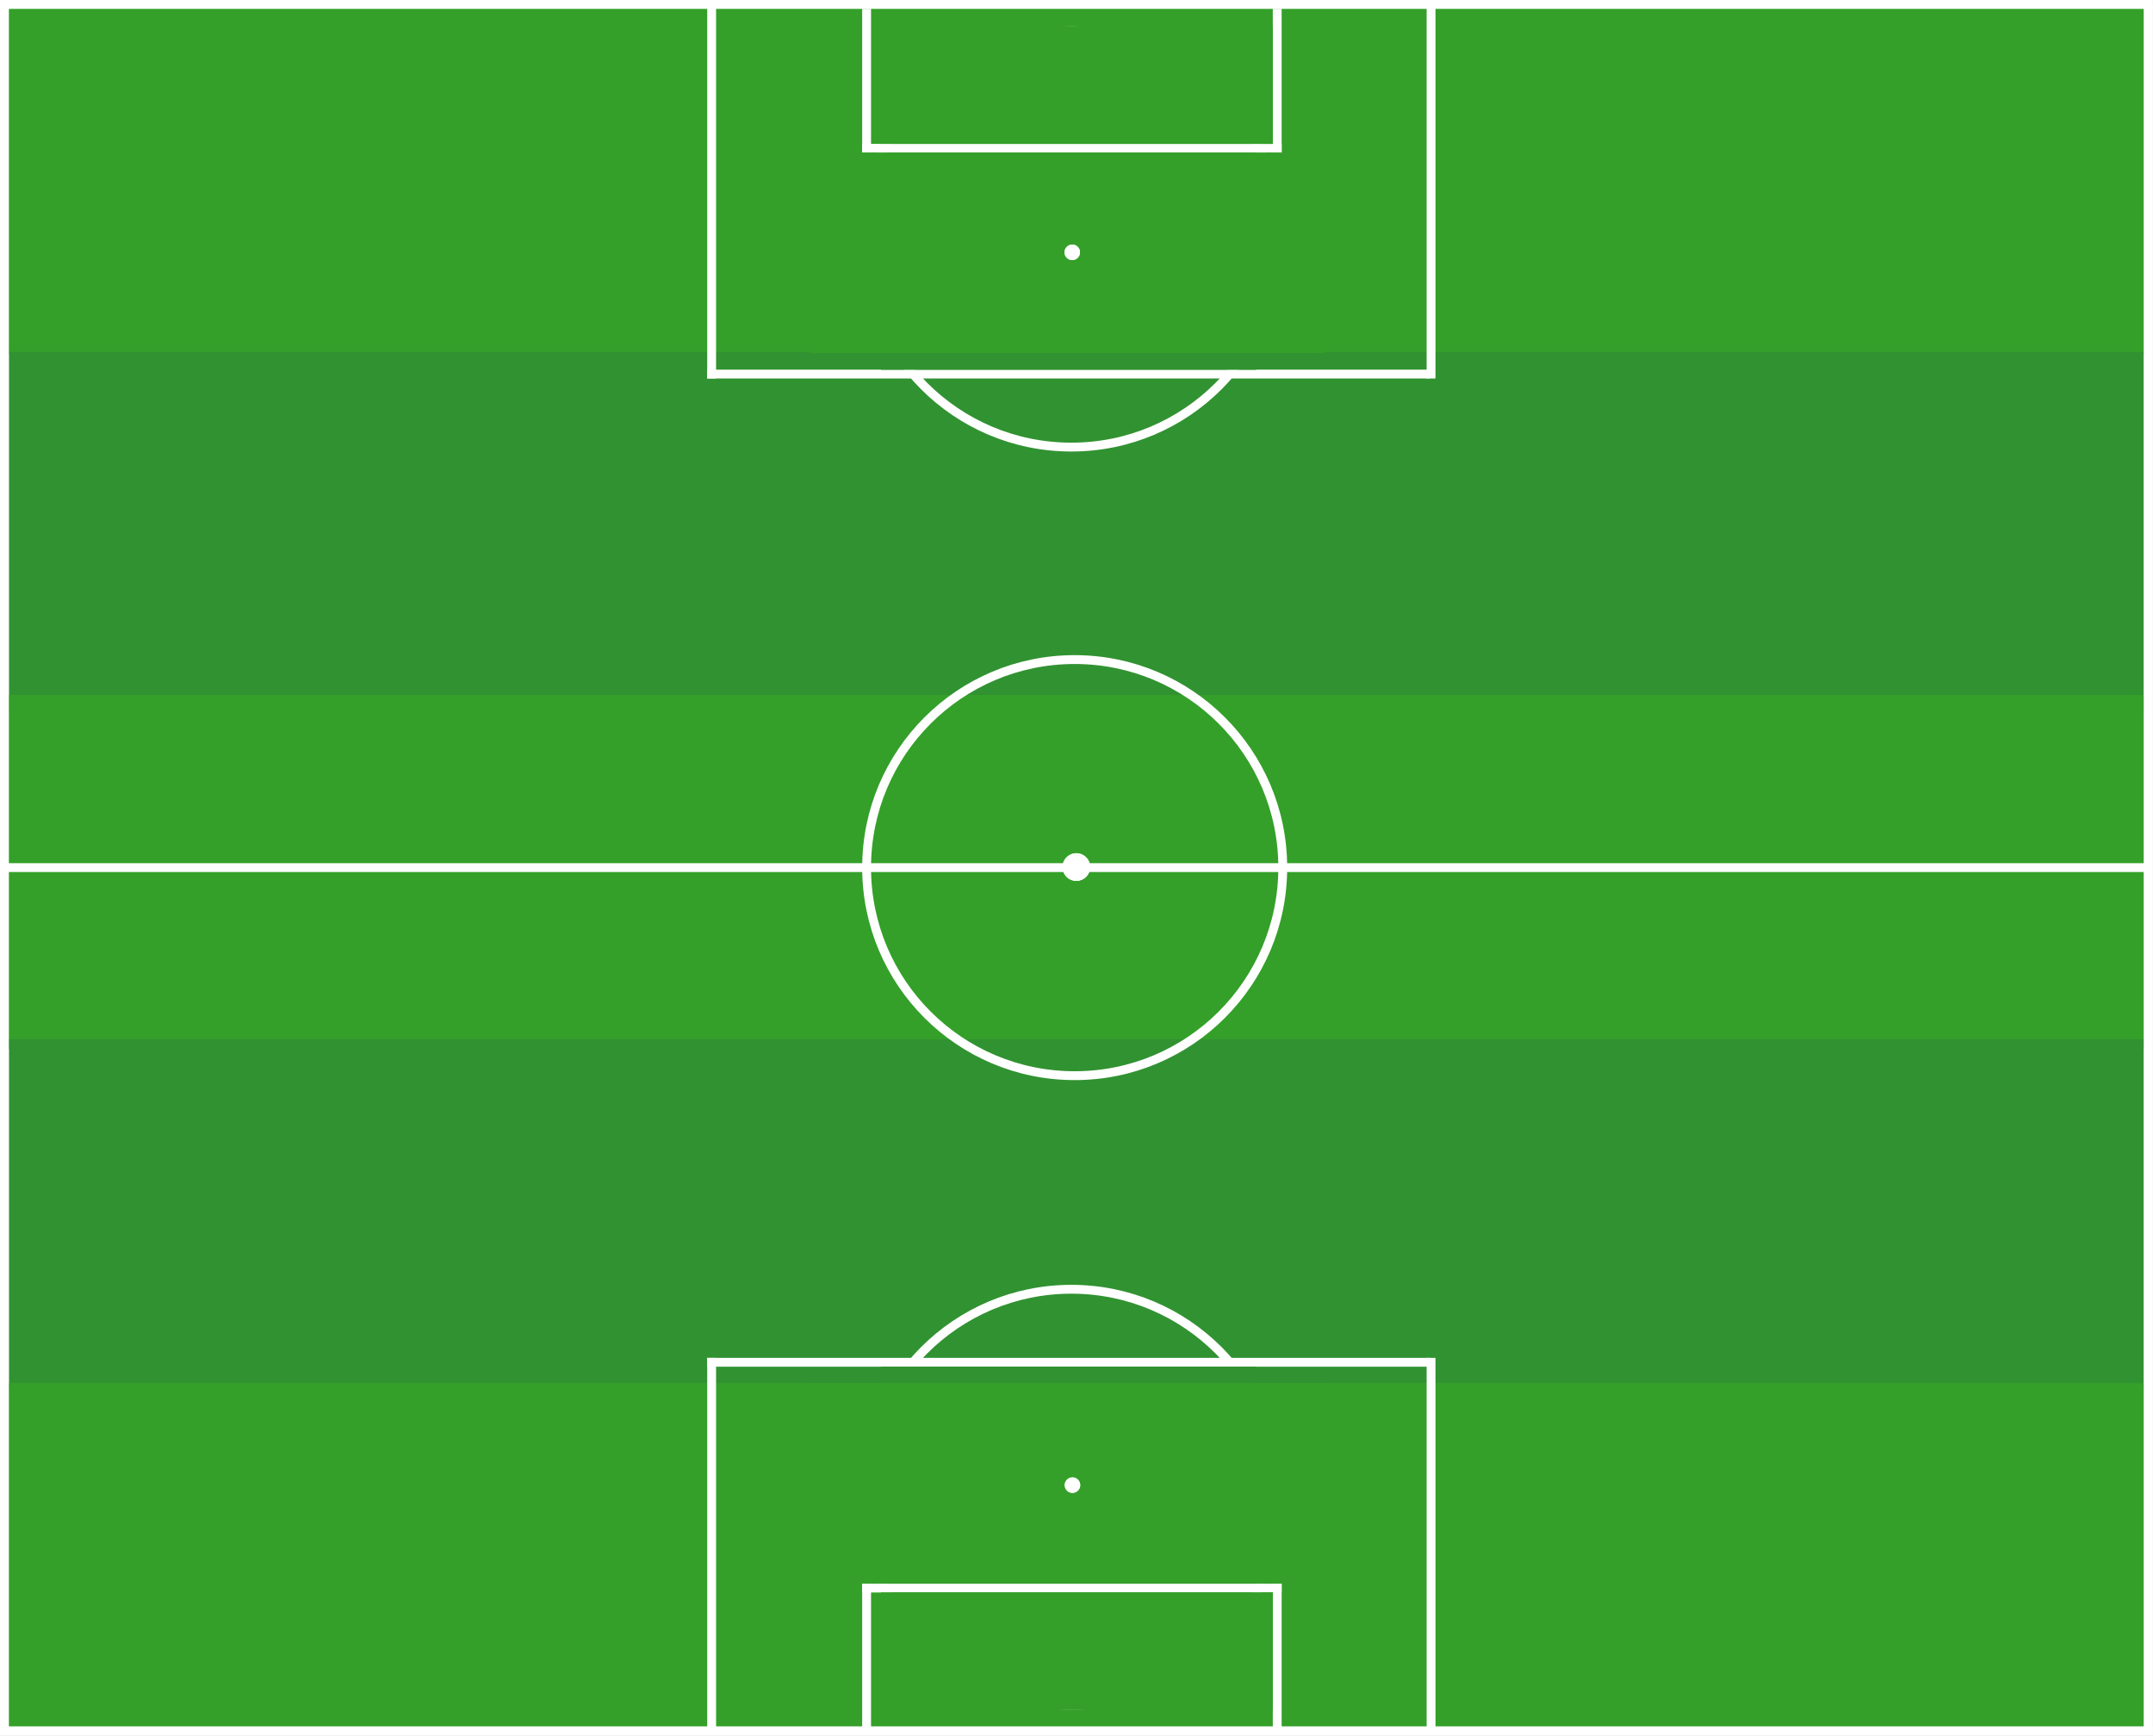
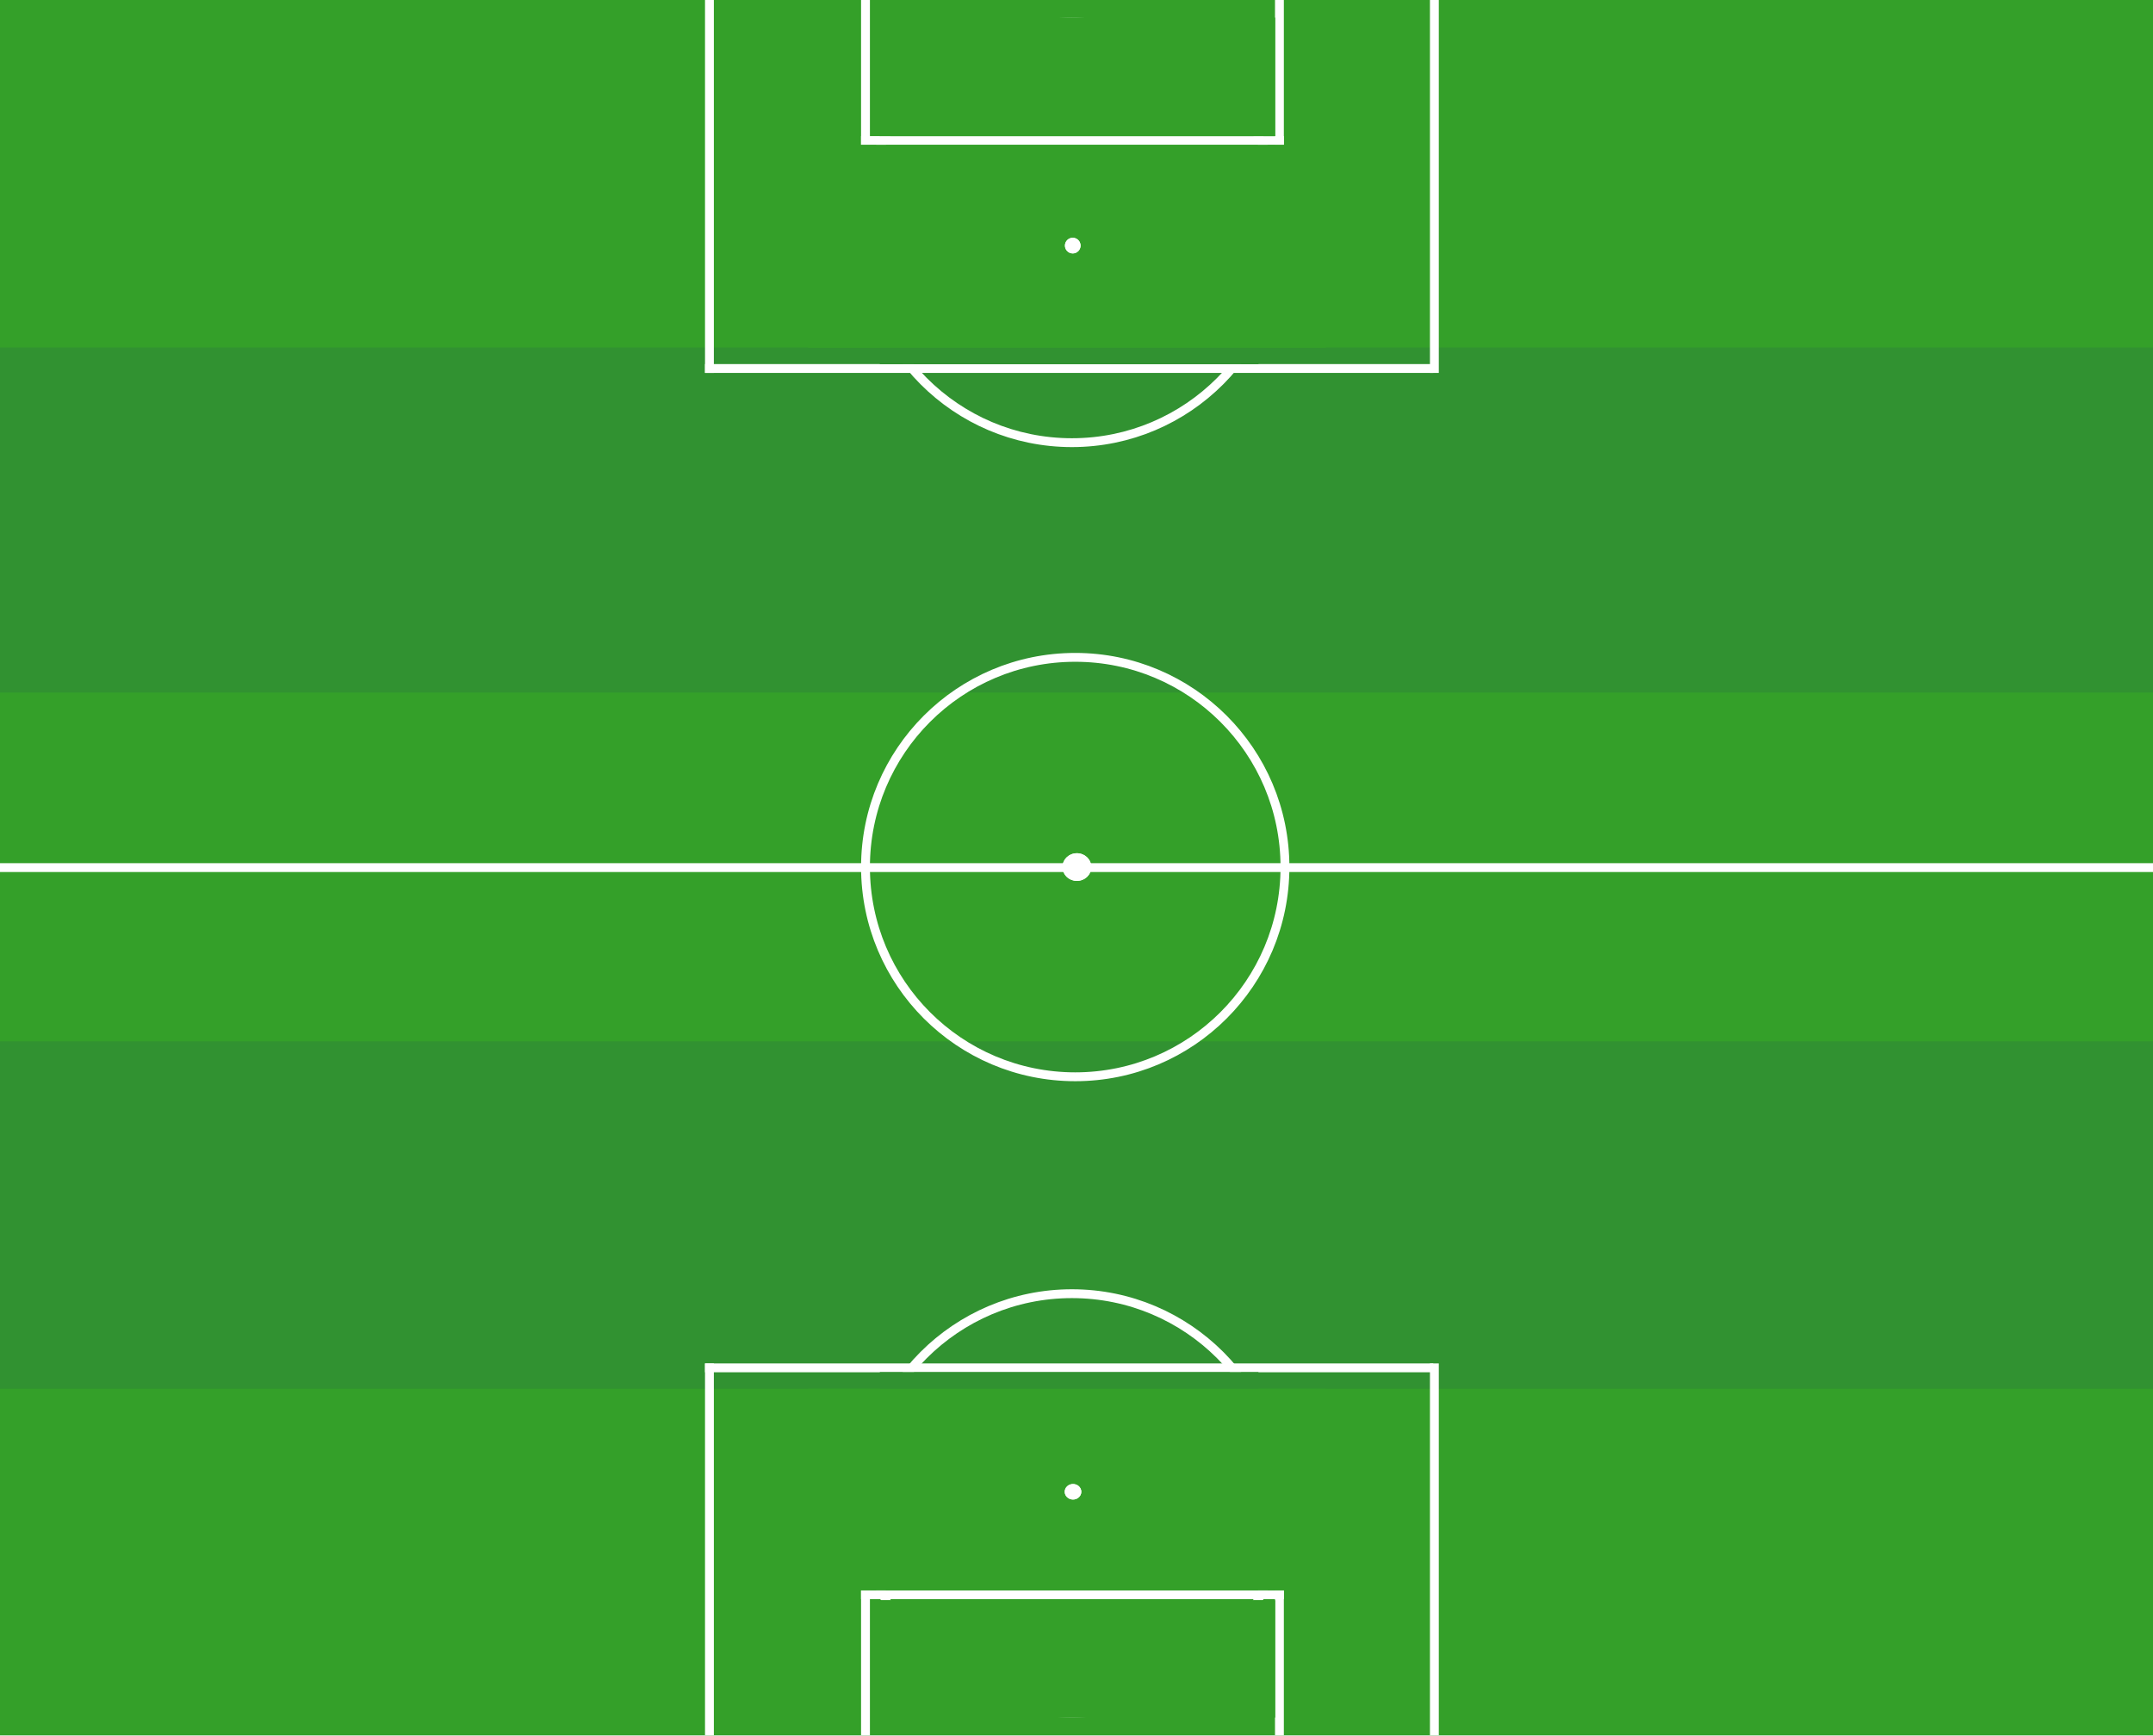
<svg xmlns="http://www.w3.org/2000/svg" width="1945.3" height="1568" viewBox="0 0 1945.3 1568">
  <defs>
-     <clipPath id="clip-Artboard_4">
+     <clipPath id="clip-Artboard_5">
      <rect width="1945.3" height="1568" />
    </clipPath>
  </defs>
-   <g id="Artboard_4" data-name="Artboard – 4" clip-path="url(#clip-Artboard_4)">
-     <g id="Group_3" data-name="Group 3" transform="translate(1947.3 -3) rotate(90)">
-       <g id="Field" transform="translate(3 2)">
-         <g id="Rectangle_21" data-name="Rectangle 21" transform="translate(8 8.3)" fill="#34a029" stroke="#34a029" stroke-width="1">
-           <rect width="312" height="1929" stroke="none" />
-           <rect x="0.5" y="0.5" width="311" height="1928" fill="none" />
+   <g id="Artboard_5" data-name="Artboard – 5" clip-path="url(#clip-Artboard_5)">
+     <g id="Group_3" data-name="Group 3" transform="translate(1956.207 -11) rotate(90)">
+       <g id="Field" transform="translate(11 9.207)">
+         <g id="Rectangle_21" data-name="Rectangle 21" transform="translate(0 1)" fill="#34a029" stroke="#34a029" stroke-width="1">
+           <rect width="315" height="1946" stroke="none" />
+           <rect x="0.5" y="0.5" width="314" height="1945" fill="none" />
        </g>
-         <rect id="Rectangle_22" data-name="Rectangle 22" width="324" height="1929" transform="translate(318 8.3)" fill="#319231" />
-         <g id="Rectangle_23" data-name="Rectangle 23" transform="translate(628 8.3)" fill="#34a029" stroke="#34a029" stroke-width="1">
-           <rect width="320" height="1929" stroke="none" />
-           <rect x="0.5" y="0.5" width="319" height="1928" fill="none" />
+         <rect id="Rectangle_22" data-name="Rectangle 22" width="327" height="1946" transform="translate(314 1)" fill="#319231" />
+         <g id="Rectangle_23" data-name="Rectangle 23" transform="translate(626 1)" fill="#34a029" stroke="#34a029" stroke-width="1">
+           <rect width="323" height="1946" stroke="none" />
+           <rect x="0.5" y="0.5" width="322" height="1945" fill="none" />
        </g>
-         <rect id="Rectangle_24" data-name="Rectangle 24" width="315" height="1929" transform="translate(939 8.3)" fill="#319231" />
-         <g id="Rectangle_25" data-name="Rectangle 25" transform="translate(1250 8.3)" fill="#34a029" stroke="#34a029" stroke-width="1">
-           <rect width="310" height="1929" stroke="none" />
-           <rect x="0.5" y="0.5" width="309" height="1928" fill="none" />
+         <rect id="Rectangle_24" data-name="Rectangle 24" width="318" height="1946" transform="translate(941 1)" fill="#319231" />
+         <g id="Rectangle_25" data-name="Rectangle 25" transform="translate(1255 1)" fill="#34a029" stroke="#34a029" stroke-width="1">
+           <rect width="313" height="1946" stroke="none" />
+           <rect x="0.5" y="0.5" width="312" height="1945" fill="none" />
        </g>
-         <line id="Line_16" data-name="Line 16" y1="1945" transform="translate(1564 0.3)" fill="none" stroke="#fff" stroke-width="8" />
-         <line id="Line_17" data-name="Line 17" y1="1945" transform="translate(4 0.3)" fill="none" stroke="#fff" stroke-width="8" />
-         <line id="Line_18" data-name="Line 18" x1="1563" transform="translate(4 4.3)" fill="none" stroke="#fff" stroke-width="8" />
-         <line id="Line_19" data-name="Line 19" x1="1561" transform="translate(0 1941.3)" fill="none" stroke="#fff" stroke-width="8" />
-         <g id="Ellipse_3" data-name="Ellipse 3" transform="translate(592 782.3)" fill="none" stroke="#fff" stroke-width="8">
-           <circle cx="192" cy="192" r="192" stroke="none" />
-           <circle cx="192" cy="192" r="188" fill="none" />
+         <g id="Ellipse_3" data-name="Ellipse 3" transform="translate(590 782)" fill="none" stroke="#fff" stroke-width="8">
+           <circle cx="193.5" cy="193.5" r="193.5" stroke="none" />
+           <circle cx="193.5" cy="193.5" r="189.5" fill="none" />
        </g>
-         <line id="Line_20" data-name="Line 20" y1="1938" transform="translate(784 7.3)" fill="none" stroke="#fff" stroke-width="8" />
-         <g id="Ellipse_7" data-name="Ellipse 7" transform="translate(771 960.3)" fill="#fff" stroke="#fff" stroke-width="1">
-           <circle cx="12.5" cy="12.5" r="12.5" stroke="none" />
-           <circle cx="12.5" cy="12.5" r="12" fill="none" />
+         <line id="Line_20" data-name="Line 20" y1="1955" transform="translate(784)" fill="none" stroke="#fff" stroke-width="8" />
+         <g id="Ellipse_7" data-name="Ellipse 7" transform="translate(771 961)" fill="#fff" stroke="#fff" stroke-width="1">
+           <ellipse cx="12.5" cy="13" rx="12.5" ry="13" stroke="none" />
+           <ellipse cx="12.5" cy="13" rx="12" ry="12.5" fill="none" />
        </g>
      </g>
-       <g id="Goal_lines_2" data-name="Goal lines 2" transform="translate(1164 654.337)">
-         <line id="Line_10" data-name="Line 10" x1="336" transform="translate(66 -0.037)" fill="none" stroke="#fff" stroke-width="8" />
-         <line id="Line_11" data-name="Line 11" y1="653" transform="translate(70 0.963)" fill="none" stroke="#fff" stroke-width="8" />
-         <line id="Line_12" data-name="Line 12" x1="336" transform="translate(66 649.963)" fill="none" stroke="#fff" stroke-width="8" />
-         <line id="Line_13" data-name="Line 13" x1="130" transform="translate(270 138.963)" fill="none" stroke="#fff" stroke-width="8" />
-         <line id="Line_14" data-name="Line 14" x1="130" transform="translate(270 509.963)" fill="none" stroke="#fff" stroke-width="8" />
-         <line id="Line_15" data-name="Line 15" y2="379" transform="translate(274 134.963)" fill="none" stroke="#fff" stroke-width="8" />
-         <g id="Ellipse_4" data-name="Ellipse 4" transform="translate(0 132.963)" fill="none" stroke="#fff" stroke-width="8">
-           <circle cx="192" cy="192" r="192" stroke="none" />
-           <circle cx="192" cy="192" r="188" fill="none" />
+       <g id="Goal_lines_2" data-name="Goal lines 2" transform="translate(1176.287 660.207)">
+         <line id="Line_10" data-name="Line 10" x1="339" transform="translate(66.713)" fill="none" stroke="#fff" stroke-width="8" />
+         <line id="Line_11" data-name="Line 11" y1="658" transform="translate(70.713 1)" fill="none" stroke="#fff" stroke-width="8" />
+         <line id="Line_12" data-name="Line 12" x1="339" transform="translate(66.713 655)" fill="none" stroke="#fff" stroke-width="8" />
+         <line id="Line_13" data-name="Line 13" x1="132" transform="translate(271.713 140)" fill="none" stroke="#fff" stroke-width="8" />
+         <line id="Line_14" data-name="Line 14" x1="132" transform="translate(271.713 514)" fill="none" stroke="#fff" stroke-width="8" />
+         <line id="Line_15" data-name="Line 15" y2="382" transform="translate(275.713 136)" fill="none" stroke="#fff" stroke-width="8" />
+         <g id="Ellipse_4" data-name="Ellipse 4" transform="translate(-0.287 134)" fill="none" stroke="#fff" stroke-width="8">
+           <circle cx="193.5" cy="193.5" r="193.5" stroke="none" />
+           <circle cx="193.5" cy="193.5" r="189.5" fill="none" />
        </g>
-         <g id="Rectangle_26" data-name="Rectangle 26" transform="translate(74 157.963)" fill="#319231" stroke="#319231" stroke-width="1">
-           <rect width="30" height="339" stroke="none" />
-           <rect x="0.5" y="0.5" width="29" height="338" fill="none" />
+         <g id="Rectangle_26" data-name="Rectangle 26" transform="translate(74.713 159)" fill="#319231" stroke="#319231" stroke-width="1">
+           <rect width="30" height="342" stroke="none" />
+           <rect x="0.5" y="0.5" width="29" height="341" fill="none" />
        </g>
-         <g id="Rectangle_27" data-name="Rectangle 27" transform="translate(89 96.963)" fill="#34a029" stroke="#34a029" stroke-width="1">
-           <rect width="181" height="464" stroke="none" />
-           <rect x="0.5" y="0.5" width="180" height="463" fill="none" />
+         <g id="Rectangle_27" data-name="Rectangle 27" transform="translate(89.713 98)" fill="#34a029" stroke="#34a029" stroke-width="1">
+           <rect width="182" height="468" stroke="none" />
+           <rect x="0.5" y="0.5" width="181" height="467" fill="none" />
        </g>
-         <g id="Rectangle_28" data-name="Rectangle 28" transform="translate(278 142.963)" fill="#34a029" stroke="#34a029" stroke-width="1">
-           <rect width="106" height="354" stroke="none" />
-           <rect x="0.5" y="0.5" width="105" height="353" fill="none" />
+         <g id="Rectangle_28" data-name="Rectangle 28" transform="translate(280.713 144)" fill="#34a029" stroke="#34a029" stroke-width="1">
+           <rect width="106" height="357" stroke="none" />
+           <rect x="0.5" y="0.5" width="105" height="356" fill="none" />
        </g>
-         <g id="Ellipse_6" data-name="Ellipse 6" transform="translate(174 316.963)" fill="#fff" stroke="#fff" stroke-width="1">
-           <circle cx="7" cy="7" r="7" stroke="none" />
-           <circle cx="7" cy="7" r="6.5" fill="none" />
+         <g id="Ellipse_6" data-name="Ellipse 6" transform="translate(175.713 319)" fill="#fff" stroke="#fff" stroke-width="1">
+           <ellipse cx="7" cy="7.5" rx="7" ry="7.5" stroke="none" />
+           <ellipse cx="7" cy="7.5" rx="6.5" ry="7" fill="none" />
        </g>
      </g>
-       <g id="Goal_lines" data-name="Goal lines" transform="translate(9 654.337)">
-         <line id="Line_10-2" data-name="Line 10" x2="336" transform="translate(0 -0.037)" fill="none" stroke="#fff" stroke-width="8" />
-         <line id="Line_11-2" data-name="Line 11" y1="653" transform="translate(332 0.963)" fill="none" stroke="#fff" stroke-width="8" />
-         <line id="Line_12-2" data-name="Line 12" x2="336" transform="translate(0 649.963)" fill="none" stroke="#fff" stroke-width="8" />
-         <line id="Line_13-2" data-name="Line 13" x2="130" transform="translate(2 138.963)" fill="none" stroke="#fff" stroke-width="8" />
-         <line id="Line_14-2" data-name="Line 14" x2="130" transform="translate(2 509.963)" fill="none" stroke="#fff" stroke-width="8" />
-         <line id="Line_15-2" data-name="Line 15" y2="379" transform="translate(128 134.963)" fill="none" stroke="#fff" stroke-width="8" />
-         <g id="Ellipse_4-2" data-name="Ellipse 4" transform="translate(18 132.963)" fill="none" stroke="#fff" stroke-width="8">
-           <circle cx="192" cy="192" r="192" stroke="none" />
-           <circle cx="192" cy="192" r="188" fill="none" />
+       <g id="Goal_lines" data-name="Goal lines" transform="translate(9 660.207)">
+         <line id="Line_10-2" data-name="Line 10" x2="339" fill="none" stroke="#fff" stroke-width="8" />
+         <line id="Line_11-2" data-name="Line 11" y1="658" transform="translate(335 1)" fill="none" stroke="#fff" stroke-width="8" />
+         <line id="Line_12-2" data-name="Line 12" x2="339" transform="translate(0 655)" fill="none" stroke="#fff" stroke-width="8" />
+         <line id="Line_13-2" data-name="Line 13" x2="131" transform="translate(2 140)" fill="none" stroke="#fff" stroke-width="8" />
+         <line id="Line_14-2" data-name="Line 14" x2="131" transform="translate(2 514)" fill="none" stroke="#fff" stroke-width="8" />
+         <line id="Line_15-2" data-name="Line 15" y2="382" transform="translate(129 136)" fill="none" stroke="#fff" stroke-width="8" />
+         <g id="Ellipse_4-2" data-name="Ellipse 4" transform="translate(18 134)" fill="none" stroke="#fff" stroke-width="8">
+           <ellipse cx="194" cy="193.5" rx="194" ry="193.5" stroke="none" />
+           <ellipse cx="194" cy="193.5" rx="190" ry="189.5" fill="none" />
        </g>
-         <g id="Rectangle_26-2" data-name="Rectangle 26" transform="translate(298 157.963)" fill="#319231" stroke="#319231" stroke-width="1">
-           <rect width="30" height="339" stroke="none" />
-           <rect x="0.5" y="0.5" width="29" height="338" fill="none" />
+         <g id="Rectangle_26-2" data-name="Rectangle 26" transform="translate(301 159)" fill="#319231" stroke="#319231" stroke-width="1">
+           <rect width="30" height="342" stroke="none" />
+           <rect x="0.5" y="0.5" width="29" height="341" fill="none" />
        </g>
-         <g id="Rectangle_27-2" data-name="Rectangle 27" transform="translate(132 96.963)" fill="#34a029" stroke="#34a029" stroke-width="1">
-           <rect width="181" height="464" stroke="none" />
-           <rect x="0.5" y="0.5" width="180" height="463" fill="none" />
+         <g id="Rectangle_27-2" data-name="Rectangle 27" transform="translate(133 98)" fill="#34a029" stroke="#34a029" stroke-width="1">
+           <rect width="183" height="468" stroke="none" />
+           <rect x="0.5" y="0.5" width="182" height="467" fill="none" />
        </g>
-         <g id="Rectangle_28-2" data-name="Rectangle 28" transform="translate(18 142.963)" fill="#34a029" stroke="#34a029" stroke-width="1">
-           <rect width="106" height="354" stroke="none" />
-           <rect x="0.5" y="0.5" width="105" height="353" fill="none" />
+         <g id="Rectangle_28-2" data-name="Rectangle 28" transform="translate(18 144)" fill="#34a029" stroke="#34a029" stroke-width="1">
+           <rect width="107" height="357" stroke="none" />
+           <rect x="0.5" y="0.5" width="106" height="356" fill="none" />
        </g>
-         <g id="Ellipse_5" data-name="Ellipse 5" transform="translate(215 317.153)" fill="#fff" stroke="#fff" stroke-width="1">
-           <circle cx="7" cy="7" r="7" stroke="none" />
-           <circle cx="7" cy="7" r="6.5" fill="none" />
+         <g id="Ellipse_5" data-name="Ellipse 5" transform="translate(216.876 319.677)" fill="#fff" stroke="#fff" stroke-width="1">
+           <circle cx="7.061" cy="7.061" r="7.061" stroke="none" />
+           <circle cx="7.061" cy="7.061" r="6.561" fill="none" />
        </g>
      </g>
    </g>
  </g>
</svg>
